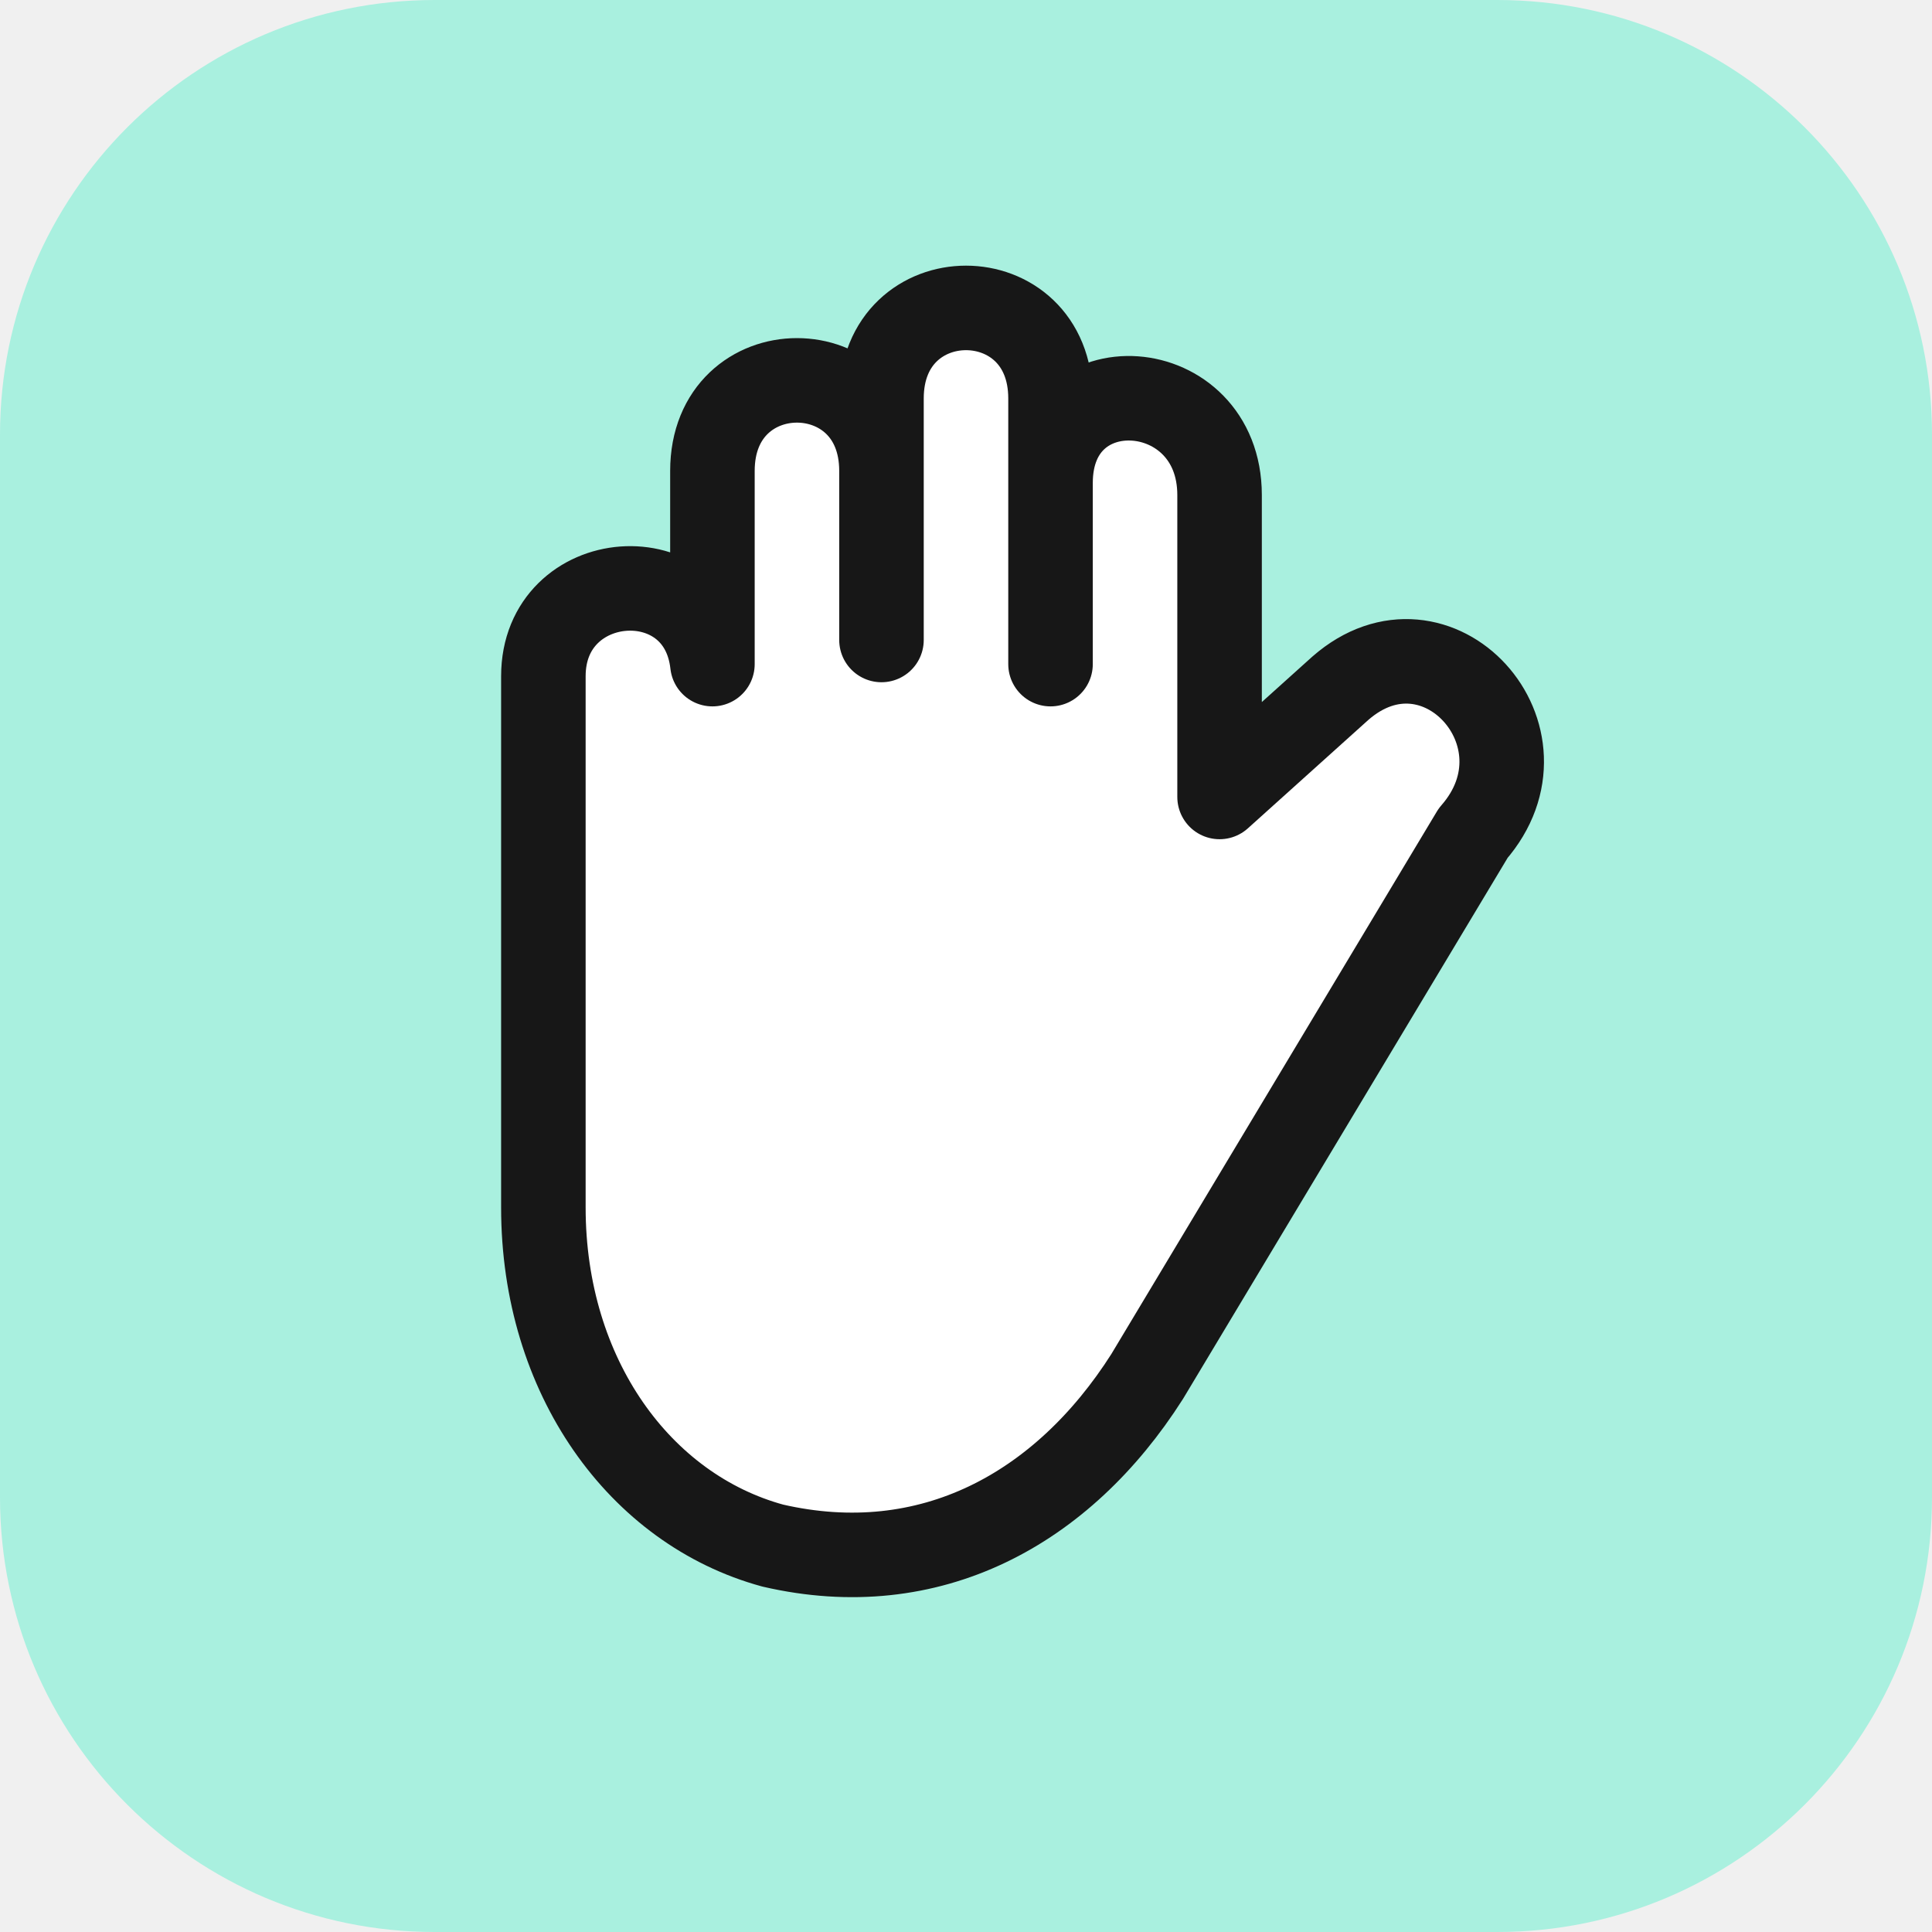
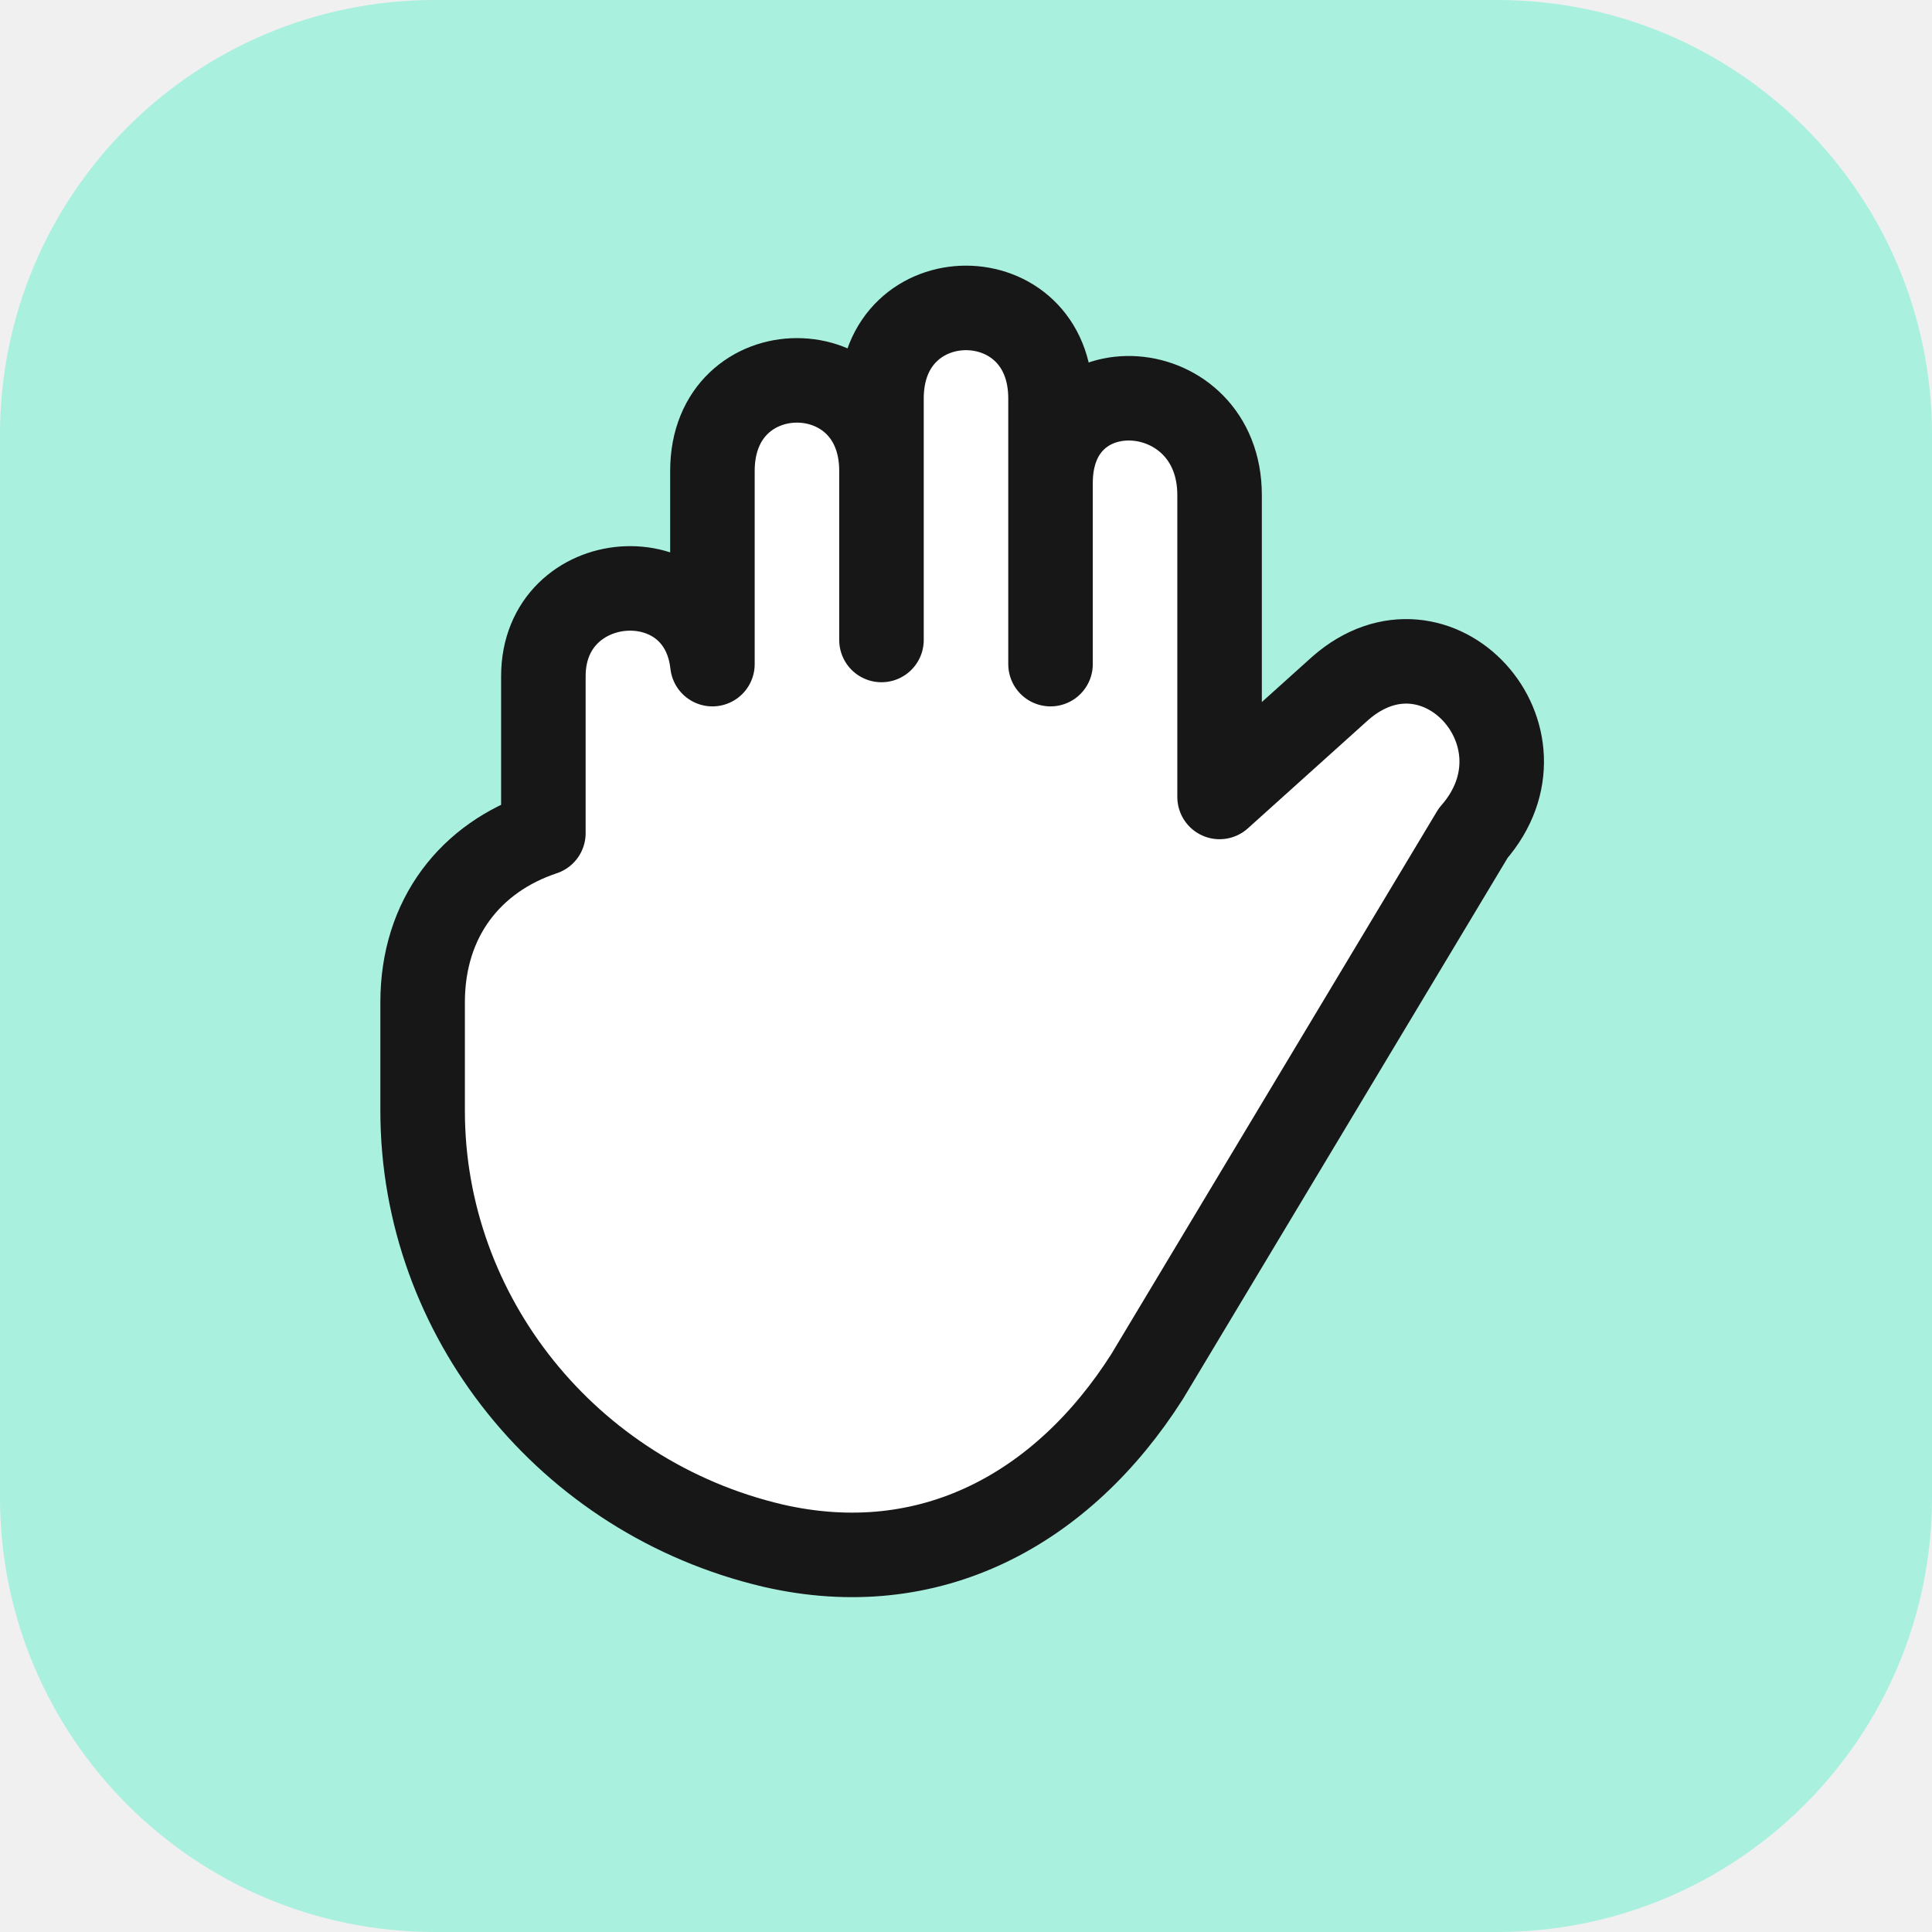
<svg xmlns="http://www.w3.org/2000/svg" viewBox="0 0 160 160">
  <rect width="160" height="160" rx="36" fill="#a9f0df" />
-   <path d="M45 100V56c0-9 13-10 14-1V39c0-10 14-10 14 0v14-20c0-10 14-10 14 0v22-15c0-10 14-9 14 1v25l10-9c8-7 18 4 11 12l-27 45c-7 11-18 17-31 14-11-3-19-14-19-28Z" fill="#fff" stroke="#171717" stroke-width="7" stroke-linecap="round" stroke-linejoin="round" />
+   <path d="M45 69V56c0-9 13-10 14-1V39c0-10 14-10 14 0v14-20c0-10 14-10 14 0v22-15c0-10 14-9 14 1v25l10-9c8-7 18 4 11 12l-27 45c-7 11-18 17-31 14-17-4-29-19-29-36v-9c0-7 4-12 10-14Z" fill="#fff" stroke="#171717" stroke-width="7" stroke-linecap="round" stroke-linejoin="round" />
</svg>
